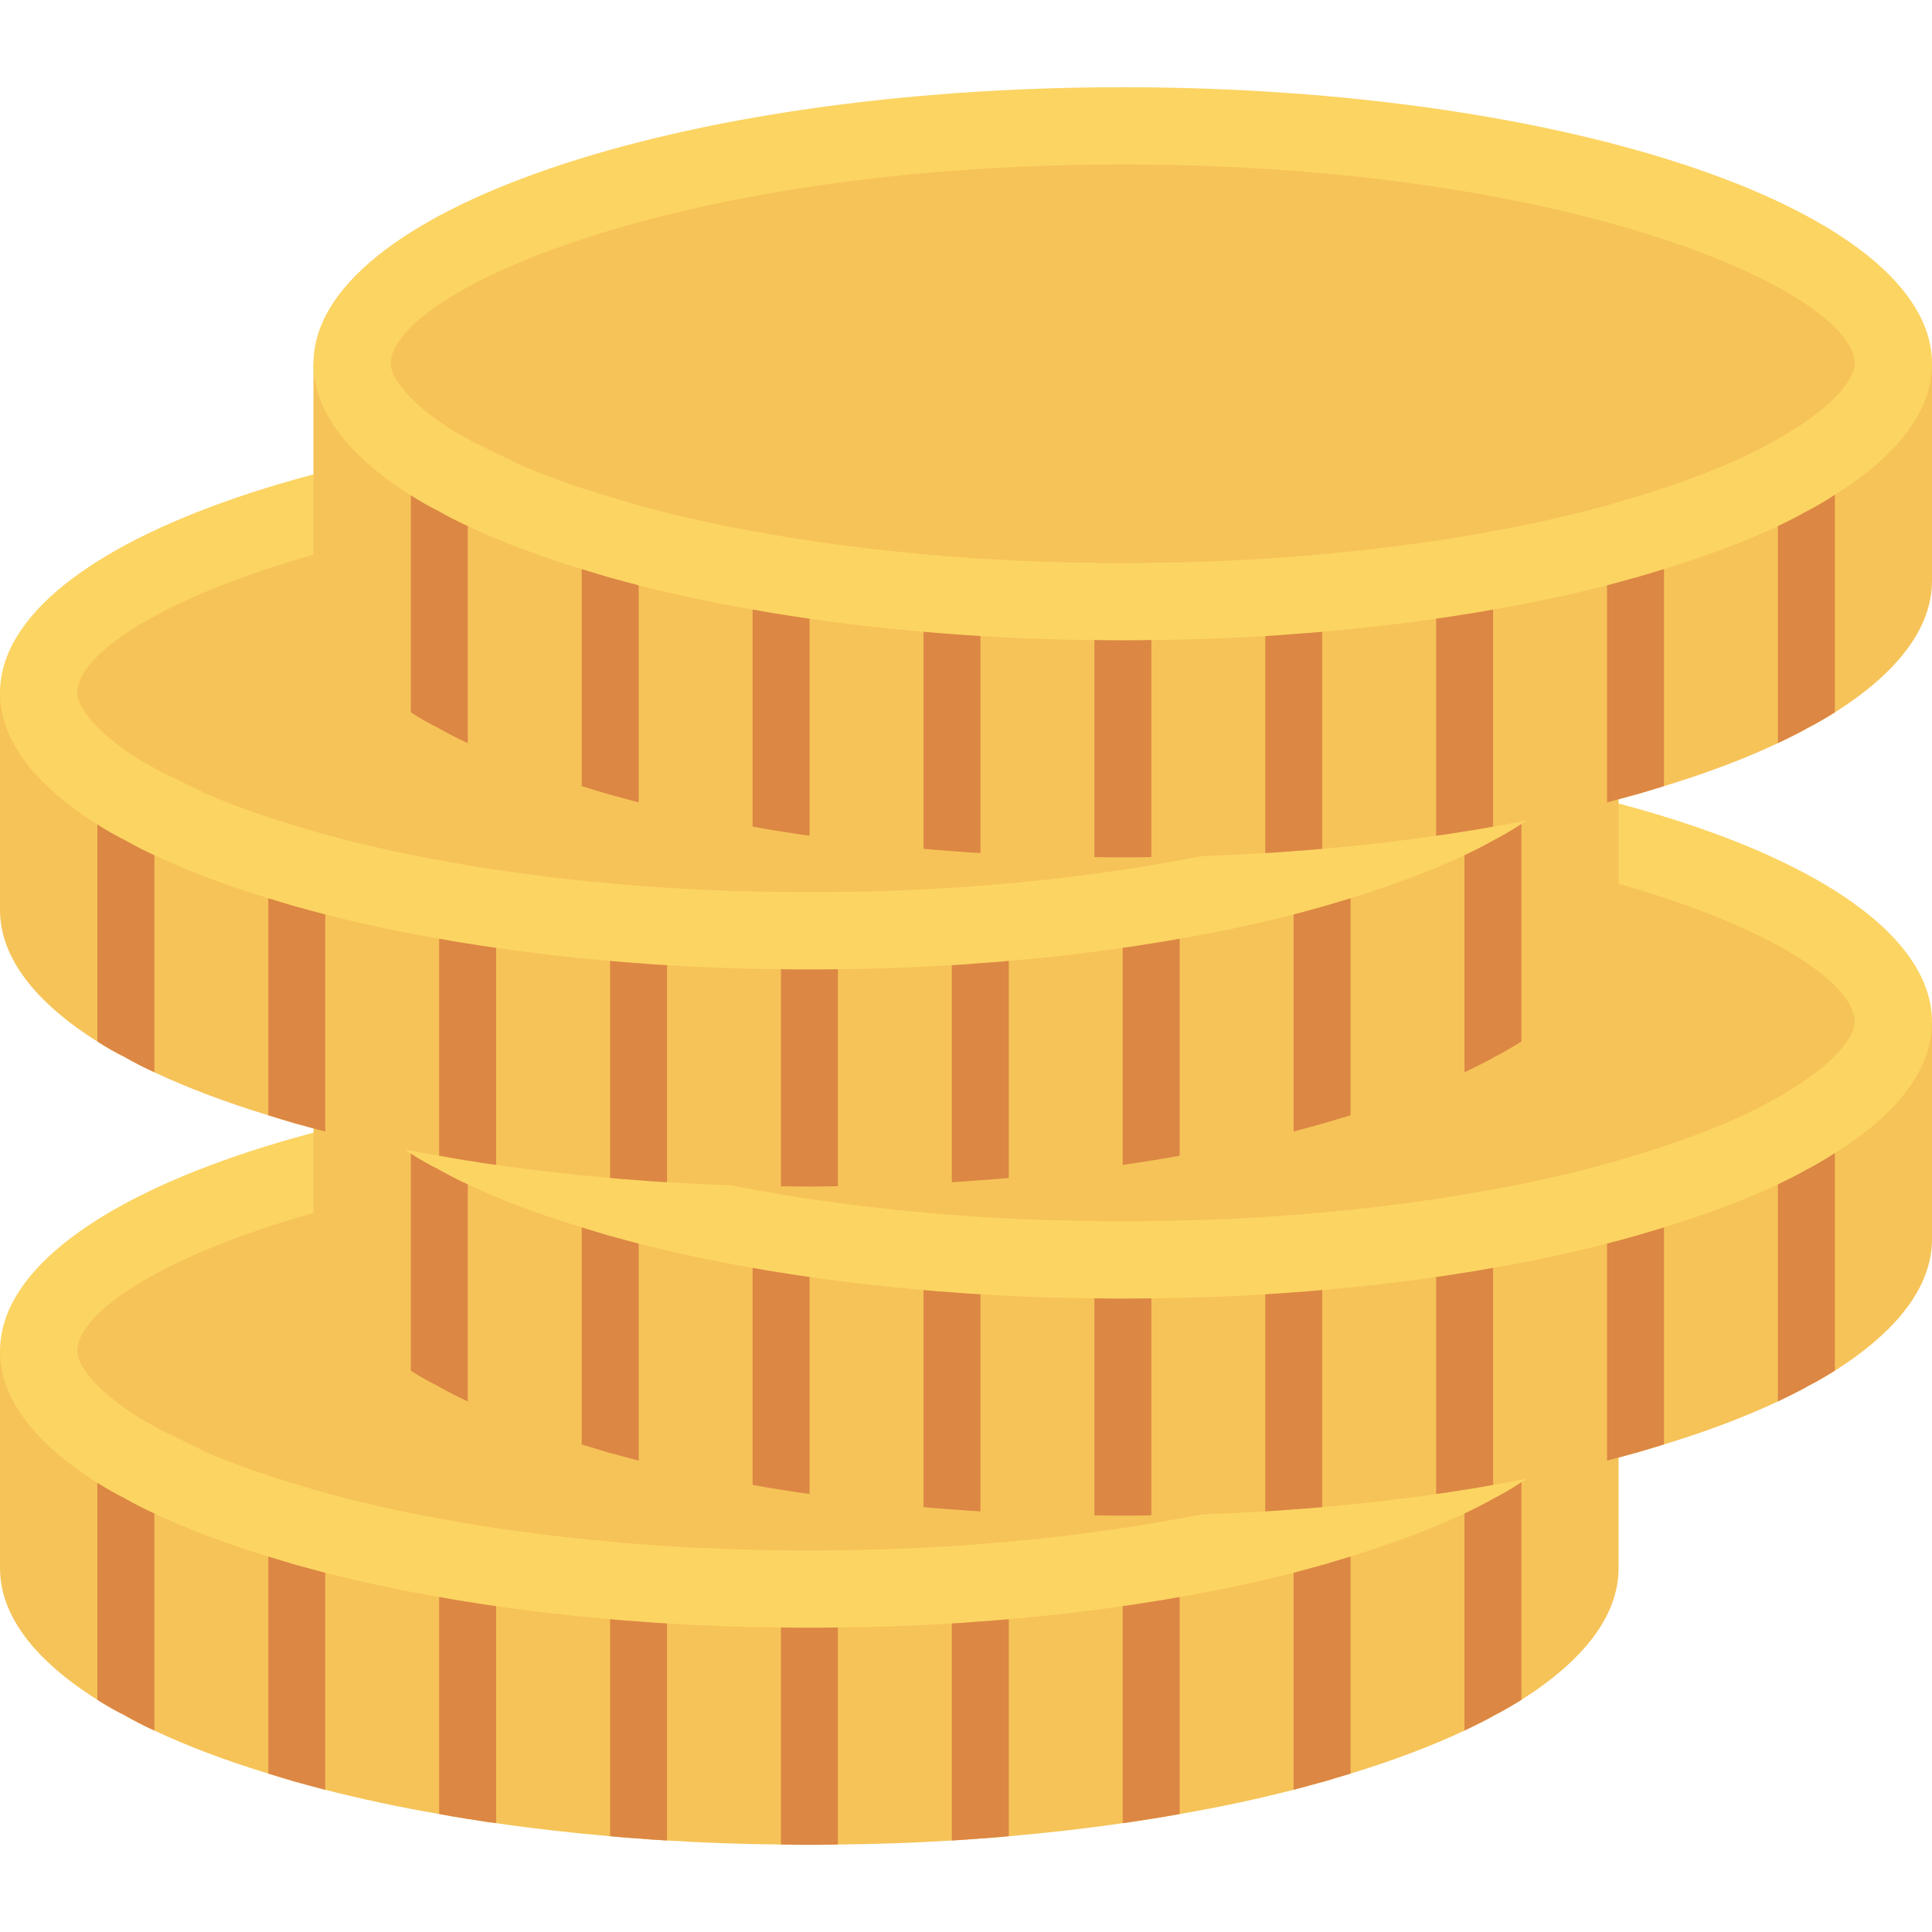
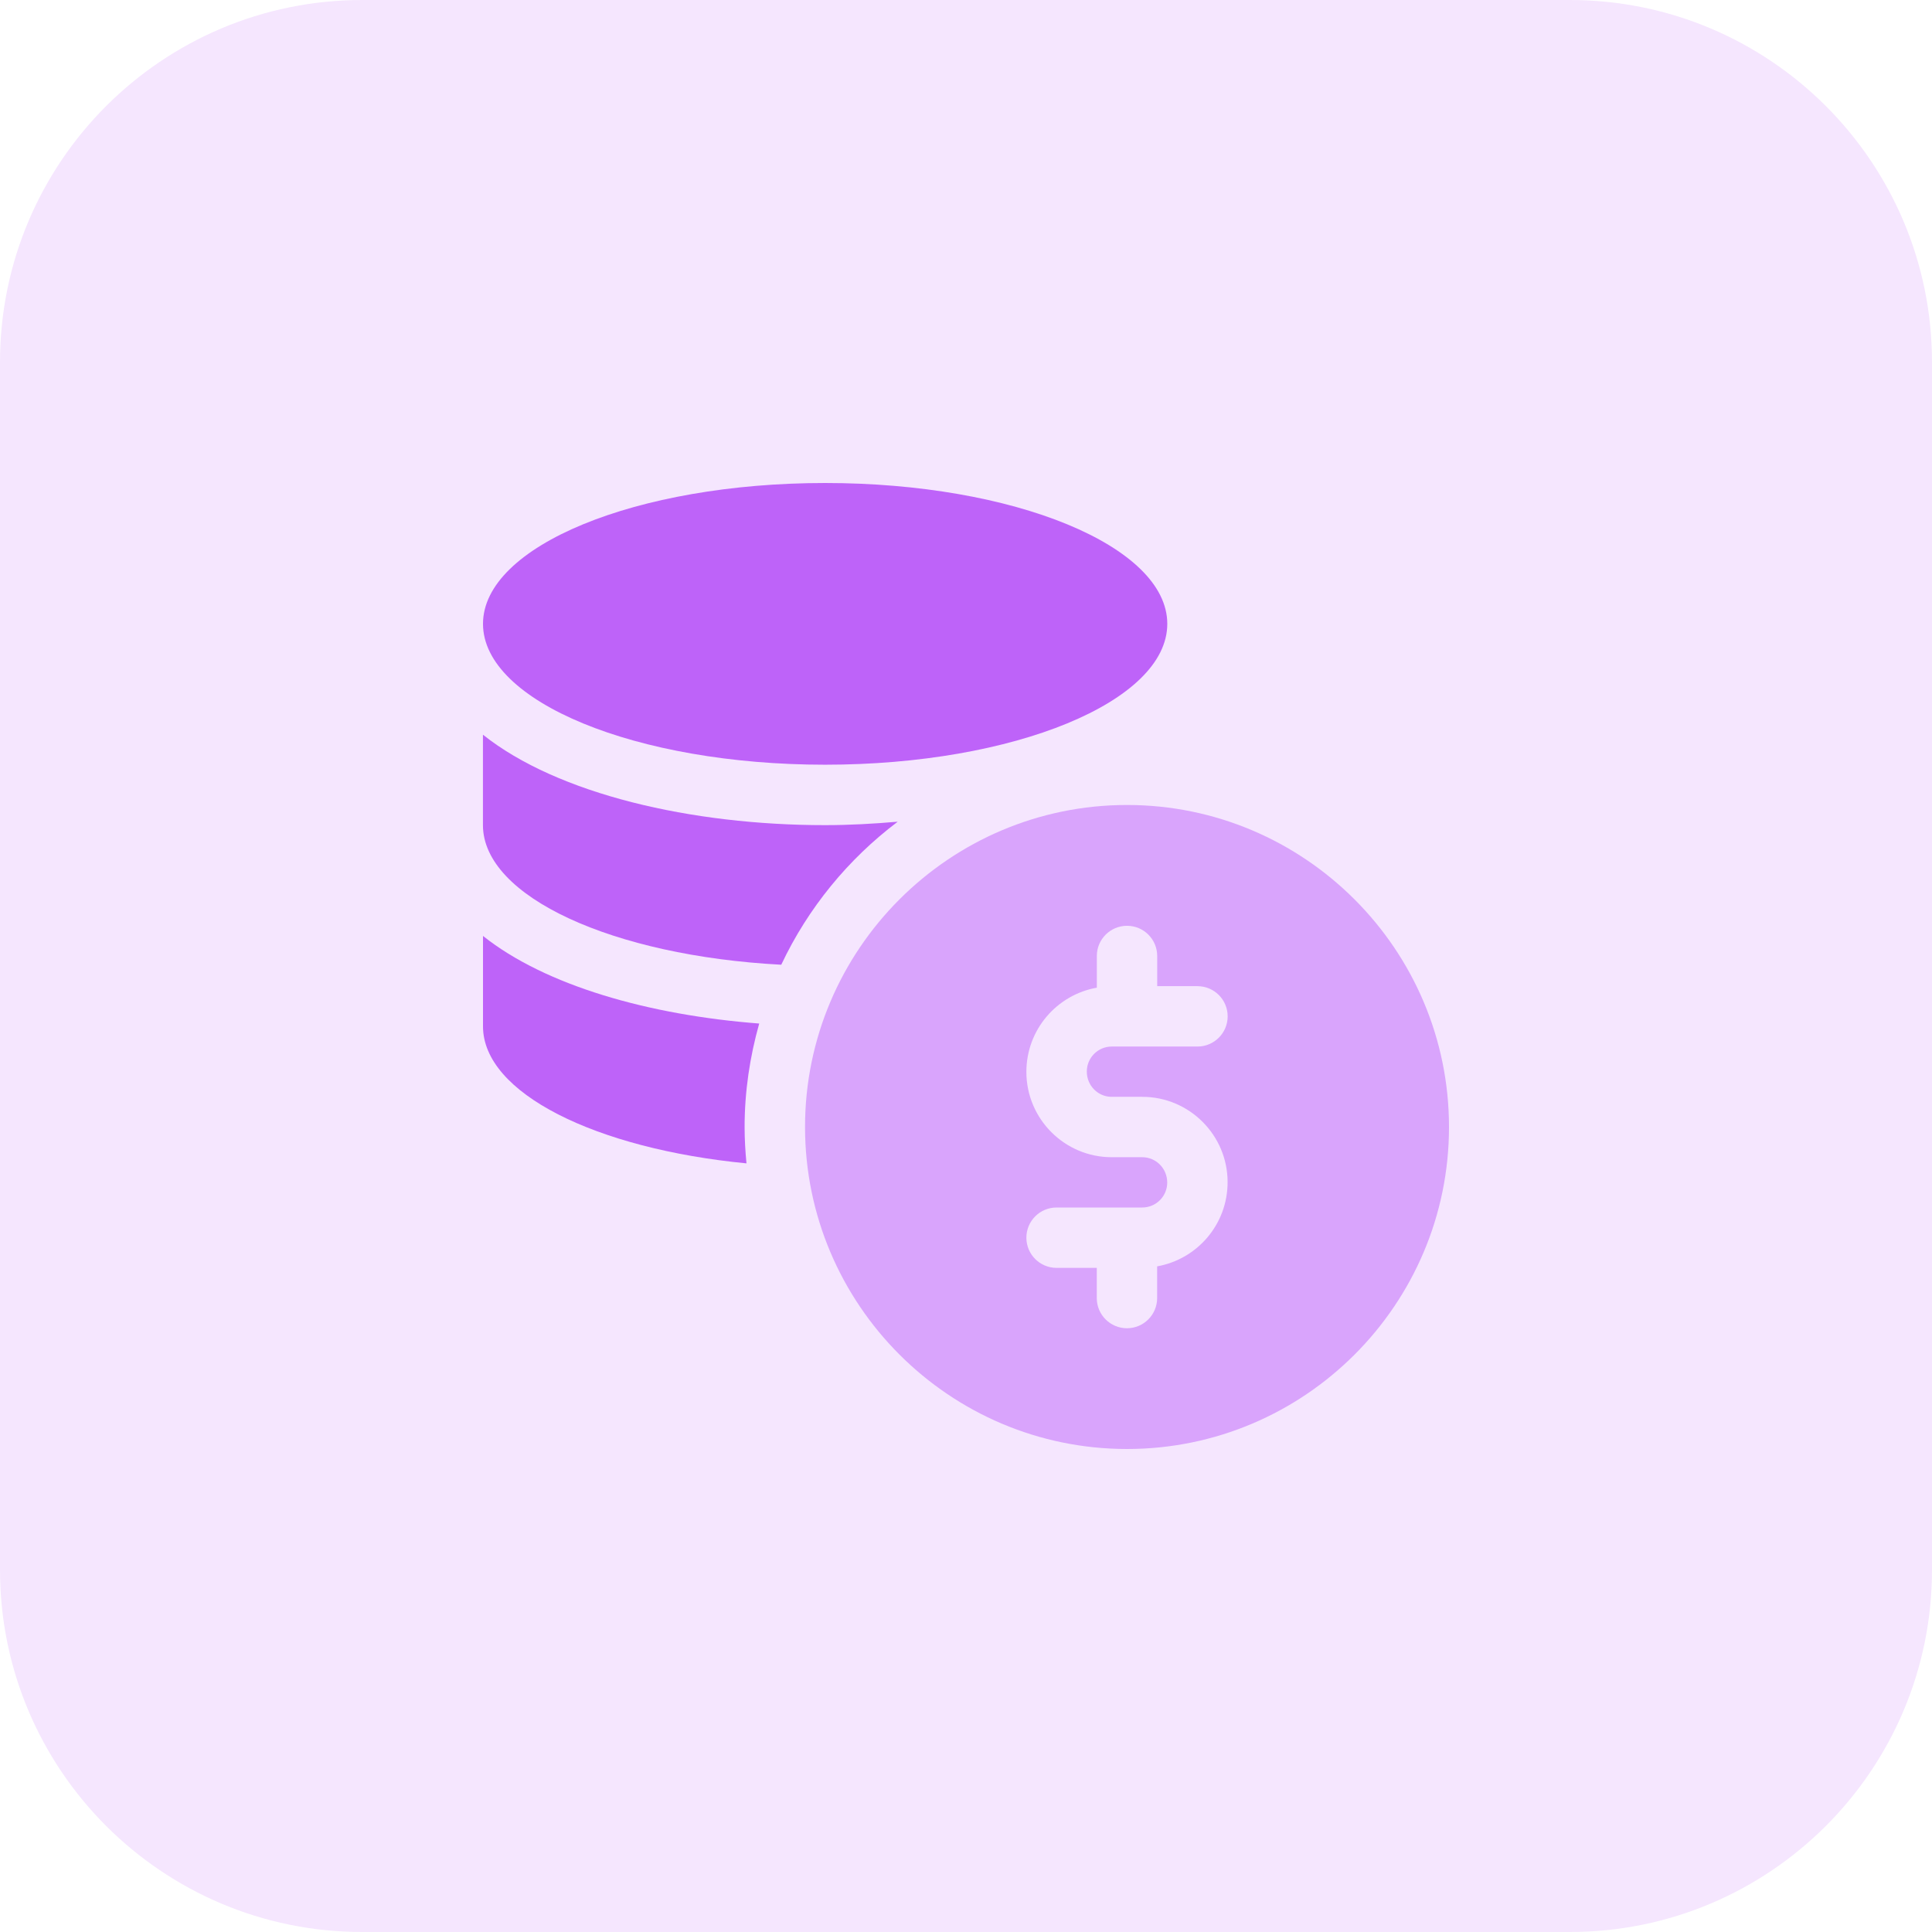
- <svg xmlns="http://www.w3.org/2000/svg" version="1.1" id="Capa_1" x="0px" y="0px" viewBox="0 0 468.293 468.293" style="enable-background:new 0 0 468.293 468.293;" xml:space="preserve">
-   <path style="fill:#F6C358;" d="M392.321,327.514v52.604c0,11.528-8.491,22.367-23.54,31.894c-2.14,1.312-4.418,2.692-6.903,3.935  c0,0-0.069,0-0.069,0.069c-2.14,1.174-4.418,2.279-6.834,3.452c-8.077,3.797-17.397,7.318-27.614,10.424  c-2.278,0.691-4.557,1.38-6.903,2.071h-0.069c-2.209,0.621-4.487,1.242-6.834,1.864c-8.698,2.209-17.88,4.21-27.614,5.868  c-2.278,0.414-4.556,0.828-6.903,1.174h-0.069c-2.278,0.345-4.487,0.758-6.834,1.035c-8.905,1.311-18.087,2.348-27.614,3.175  c-2.278,0.207-4.557,0.415-6.903,0.553h-0.069c-2.278,0.207-4.487,0.346-6.834,0.484c-8.974,0.551-18.225,0.897-27.614,0.966  c-2.278,0.069-4.556,0.069-6.903,0.069h-0.069c-2.347,0-4.556,0-6.834-0.069c-9.389-0.069-18.639-0.415-27.614-0.966  c-2.347-0.138-4.625-0.276-6.903-0.484h-0.069c-2.347-0.138-4.556-0.346-6.834-0.553c-9.527-0.828-18.708-1.864-27.614-3.175  c-2.347-0.276-4.625-0.69-6.903-1.035h-0.069c-2.347-0.346-4.556-0.76-6.834-1.174c-9.734-1.658-18.915-3.659-27.614-5.868  c-2.347-0.622-4.694-1.243-6.903-1.864h-0.069c-2.347-0.691-4.556-1.38-6.834-2.071c-10.217-3.106-19.537-6.627-27.614-10.424  c-2.416-1.104-4.694-2.278-6.903-3.521c0,0-0.069,0-0.069-0.069c-2.416-1.173-4.694-2.484-6.834-3.865  C8.56,402.554,0,391.646,0,380.118v-52.604H392.321z" />
-   <path style="fill:#FCD462;" d="M392.321,327.514c0,11.529-8.491,22.367-23.54,31.756c-2.209,1.449-4.487,2.83-6.973,4.074  c-2.14,1.242-4.418,2.346-6.834,3.52c-8.077,3.797-17.397,7.249-27.614,10.424c-2.278,0.69-4.557,1.381-6.903,2.07h-0.069  c-2.209,0.622-4.487,1.244-6.834,1.864c-8.698,2.21-17.88,4.212-27.614,5.869c-2.278,0.415-4.556,0.828-6.903,1.173h-0.069  c-2.278,0.346-4.487,0.76-6.834,1.036c-8.905,1.312-18.087,2.347-27.614,3.176c-2.278,0.207-4.557,0.414-6.903,0.552h-0.069  c-2.278,0.206-4.487,0.345-6.834,0.483c-8.974,0.553-18.225,0.898-27.614,0.967c-2.278,0.069-4.556,0.069-6.903,0.069h-0.069  c-2.347,0-4.556,0-6.834-0.069c-9.389-0.068-18.639-0.414-27.614-0.967c-2.347-0.138-4.625-0.276-6.903-0.483h-0.069  c-2.347-0.138-4.556-0.345-6.834-0.552c-9.527-0.829-18.708-1.864-27.614-3.176c-2.347-0.276-4.625-0.69-6.903-1.036h-0.069  c-2.347-0.345-4.556-0.758-6.834-1.173c-9.734-1.657-18.915-3.659-27.614-5.869c-2.347-0.62-4.694-1.242-6.903-1.864h-0.069  c-2.347-0.689-4.556-1.38-6.834-2.07c-10.217-3.107-19.537-6.627-27.614-10.424c-2.416-1.105-4.694-2.278-6.903-3.52  c0,0-0.069,0-0.069-0.069c-2.416-1.175-4.694-2.486-6.834-3.866C8.56,349.95,0,339.043,0,327.514  c0-37.002,87.88-67.033,196.195-67.033S392.321,290.512,392.321,327.514z" />
-   <path style="fill:#F6C358;" d="M195.592,375.815c-1.954,0-3.811-0.003-5.726-0.061c-9.034-0.07-17.982-0.384-27.04-0.939  c-2.207-0.131-4.293-0.256-6.378-0.442l-0.835-0.076h-0.326c-1.848-0.119-3.61-0.284-5.415-0.448  c-9.942-0.866-18.613-1.863-26.887-3.079c-1.905-0.232-3.229-0.451-4.543-0.665l-3.723-0.573c-1.387-0.226-4.912-0.872-4.912-0.872  c-8.899-1.512-17.454-3.329-26.366-5.591c-2.064-0.549-4.314-1.143-6.436-1.741l-6.552-1.97c-7.75-2.357-14.893-4.951-21.28-7.732  v-0.058l-10.393-5.067l-3.36-1.89h-0.137c-0.503-0.302-1.012-0.616-1.518-0.942c-11.146-7.009-15.034-13.064-15.034-16.155  c0-17.027,67.375-48.299,177.463-48.299c110.043,0,177.393,31.271,177.393,48.299c0,3.082-3.857,9.085-14.723,15.863  c-2.29,1.497-3.902,2.445-5.442,3.216l-1.027,0.555c-1.704,0.991-3.527,1.857-5.445,2.79c-6.835,3.213-15.317,6.405-25.152,9.463  l-6.485,1.927c-2.122,0.595-4.308,1.192-6.561,1.79c-8.72,2.21-17.271,4.027-25.954,5.506c-1.848,0.335-3.555,0.646-5.268,0.921  l-3.793,0.585c-1.244,0.204-2.485,0.415-3.78,0.567c-8.835,1.29-17.506,2.287-27.064,3.119c-1.979,0.18-3.899,0.354-5.86,0.482  l-1.162,0.076c-2.082,0.186-4.107,0.311-6.253,0.436c-9.113,0.561-18.061,0.875-26.655,0.936c-2.338,0.067-4.299,0.07-6.28,0.07  C196.522,375.815,195.769,375.815,195.592,375.815z" />
-   <g>
-     <path style="fill:#DC8744;" d="M37.416,366.863v52.604c-2.416-1.104-4.694-2.278-6.903-3.521c0,0-0.069,0-0.069-0.069   c-2.416-1.173-4.694-2.484-6.834-3.865v-52.604c2.14,1.38,4.418,2.692,6.834,3.866c0,0.069,0.069,0.069,0.069,0.069   C32.722,364.586,35,365.759,37.416,366.863z" />
-     <path style="fill:#DC8744;" d="M78.837,381.222v52.605c-2.347-0.622-4.694-1.243-6.903-1.864h-0.069   c-2.347-0.691-4.556-1.38-6.834-2.071v-52.604c2.278,0.69,4.487,1.381,6.834,2.07h0.069   C74.143,379.98,76.49,380.602,78.837,381.222z" />
-     <path style="fill:#DC8744;" d="M120.257,389.3v52.604c-2.347-0.276-4.625-0.69-6.903-1.035h-0.069   c-2.347-0.346-4.556-0.76-6.834-1.174v-52.604c2.278,0.415,4.487,0.828,6.834,1.173h0.069   C115.632,388.609,117.91,389.024,120.257,389.3z" />
-     <path style="fill:#DC8744;" d="M161.678,393.511v52.605c-2.347-0.138-4.625-0.276-6.903-0.484h-0.069   c-2.347-0.138-4.556-0.346-6.834-0.553v-52.603c2.278,0.207,4.487,0.414,6.834,0.552h0.069   C157.053,393.234,159.33,393.372,161.678,393.511z" />
-     <path style="fill:#DC8744;" d="M203.098,394.477v52.604c-2.278,0.069-4.556,0.069-6.903,0.069h-0.069c-2.347,0-4.556,0-6.834-0.069   v-52.604c2.278,0.069,4.487,0.069,6.834,0.069h0.069C198.542,394.546,200.82,394.546,203.098,394.477z" />
-     <path style="fill:#DC8744;" d="M244.519,392.476v52.603c-2.278,0.207-4.557,0.415-6.903,0.553h-0.069   c-2.278,0.207-4.487,0.346-6.834,0.484v-52.605c2.347-0.138,4.556-0.276,6.834-0.483h0.069   C239.962,392.889,242.24,392.683,244.519,392.476z" />
-     <path style="fill:#DC8744;" d="M285.939,387.091v52.604c-2.278,0.414-4.556,0.828-6.903,1.174h-0.069   c-2.278,0.345-4.487,0.758-6.834,1.035V389.3c2.347-0.276,4.556-0.69,6.834-1.036h0.069   C281.383,387.919,283.661,387.505,285.939,387.091z" />
-     <path style="fill:#DC8744;" d="M327.36,377.288v52.604c-2.278,0.691-4.557,1.38-6.903,2.071h-0.069   c-2.209,0.621-4.487,1.242-6.834,1.864v-52.605c2.347-0.62,4.625-1.242,6.834-1.864h0.069   C322.803,378.669,325.081,377.978,327.36,377.288z" />
-     <path style="fill:#DC8744;" d="M368.78,359.27v52.742c-2.14,1.312-4.418,2.692-6.903,3.935c0,0-0.069,0-0.069,0.069   c-2.14,1.174-4.418,2.279-6.834,3.452v-52.604c2.416-1.174,4.694-2.278,6.834-3.52C364.293,362.1,366.571,360.719,368.78,359.27z" />
+ <svg xmlns="http://www.w3.org/2000/svg" enable-background="new 0 0 32 32" height="512" viewBox="0 0 32 32" width="512">
+   <g id="BG">
+     <path d="m26 32h-20c-3.314 0-6-2.686-6-6v-20c0-3.314 2.686-6 6-6h20c3.314 0 6 2.686 6 6v20c0 3.314-2.686 6-6 6z" fill="#f5e6fe" />
  </g>
-   <path style="fill:#F6C358;" d="M468.293,247.735v52.604c0,11.528-8.491,22.367-23.54,31.894c-2.14,1.312-4.418,2.692-6.903,3.935  c0,0-0.069,0-0.069,0.069c-2.14,1.174-4.418,2.279-6.834,3.452c-8.077,3.797-17.397,7.318-27.614,10.424  c-2.278,0.691-4.556,1.38-6.903,2.071h-0.069c-2.209,0.621-4.487,1.242-6.834,1.864c-8.698,2.209-17.88,4.21-27.614,5.868  c-2.278,0.414-4.556,0.828-6.903,1.174h-0.069c-2.278,0.345-4.487,0.758-6.834,1.035c-8.905,1.311-18.087,2.348-27.614,3.175  c-2.278,0.207-4.556,0.415-6.903,0.553h-0.069c-2.278,0.207-4.487,0.346-6.834,0.484c-8.974,0.551-18.225,0.897-27.614,0.966  c-2.278,0.069-4.556,0.069-6.903,0.069h-0.069c-2.347,0-4.556,0-6.834-0.069c-9.389-0.069-18.639-0.415-27.614-0.966  c-2.347-0.138-4.625-0.276-6.903-0.484h-0.069c-2.347-0.138-4.556-0.346-6.834-0.553c-9.527-0.828-18.708-1.864-27.614-3.175  c-2.347-0.276-4.625-0.69-6.903-1.035h-0.069c-2.347-0.346-4.556-0.76-6.834-1.174c-9.734-1.658-18.915-3.659-27.614-5.868  c-2.347-0.622-4.694-1.243-6.903-1.864h-0.069c-2.347-0.691-4.556-1.38-6.834-2.071c-10.217-3.106-19.537-6.627-27.614-10.424  c-2.416-1.104-4.694-2.278-6.903-3.521c0,0-0.069,0-0.069-0.069c-2.416-1.173-4.694-2.484-6.834-3.865  c-15.049-9.458-23.61-20.366-23.61-31.894v-52.604H468.293z" />
-   <path style="fill:#FCD462;" d="M468.293,247.735c0,11.529-8.491,22.367-23.54,31.756c-2.209,1.449-4.487,2.83-6.973,4.074  c-2.14,1.242-4.418,2.346-6.834,3.52c-8.077,3.797-17.397,7.249-27.614,10.424c-2.278,0.69-4.556,1.381-6.903,2.071h-0.069  c-2.209,0.622-4.487,1.244-6.834,1.864c-8.698,2.21-17.88,4.212-27.614,5.869c-2.278,0.415-4.556,0.828-6.903,1.173h-0.069  c-2.278,0.346-4.487,0.76-6.834,1.036c-8.905,1.312-18.087,2.347-27.614,3.176c-2.278,0.207-4.556,0.414-6.903,0.552h-0.069  c-2.278,0.206-4.487,0.345-6.834,0.483c-8.974,0.553-18.225,0.898-27.614,0.967c-2.278,0.069-4.556,0.069-6.903,0.069h-0.069  c-2.347,0-4.556,0-6.834-0.069c-9.389-0.068-18.639-0.414-27.614-0.967c-2.347-0.138-4.625-0.276-6.903-0.483h-0.069  c-2.347-0.138-4.556-0.345-6.834-0.552c-9.527-0.829-18.708-1.864-27.614-3.176c-2.347-0.276-4.625-0.69-6.903-1.036h-0.069  c-2.347-0.345-4.556-0.758-6.834-1.173c-9.734-1.657-18.915-3.659-27.614-5.869c-2.347-0.62-4.694-1.242-6.903-1.864h-0.069  c-2.347-0.689-4.556-1.38-6.834-2.071c-10.217-3.107-19.537-6.627-27.614-10.424c-2.416-1.105-4.694-2.278-6.903-3.52  c0,0-0.069,0-0.069-0.069c-2.416-1.175-4.694-2.486-6.834-3.866c-15.049-9.458-23.61-20.365-23.61-31.894  c0-37.002,87.88-67.033,196.195-67.033S468.293,210.732,468.293,247.735z" />
-   <path style="fill:#F6C358;" d="M271.553,296.035c-1.948,0-3.805-0.003-5.713-0.061c-9.091-0.07-18.037-0.384-27.034-0.939  c-2.204-0.131-4.284-0.253-6.36-0.442l-0.848-0.076h-0.348c-1.774-0.113-3.47-0.271-5.201-0.427  c-10.192-0.89-18.863-1.887-27.085-3.101c-1.912-0.232-3.235-0.451-4.552-0.665l-3.723-0.573c-1.43-0.232-4.918-0.869-4.918-0.869  c-8.936-1.524-17.488-3.341-26.351-5.595c-2.07-0.549-4.32-1.143-6.436-1.741l-6.546-1.963c-7.78-2.366-14.924-4.963-21.293-7.738  v-0.073l-10.445-5.076l-3.311-1.863h-0.131c-0.506-0.302-1.015-0.619-1.527-0.948c-11.14-7-15.027-13.055-15.027-16.149  c0-17.027,67.375-48.302,177.463-48.302c110.043,0,177.393,31.274,177.393,48.302c0,3.079-3.857,9.082-14.723,15.86  c-2.305,1.506-3.918,2.454-5.442,3.22l-1.012,0.546c-1.707,0.991-3.534,1.86-5.457,2.793c-6.845,3.22-15.32,6.412-25.152,9.466  c-1.796,0.543-6.488,1.927-6.488,1.927c-2.122,0.595-4.308,1.192-6.561,1.79c-8.677,2.204-17.229,4.021-25.96,5.509  c-1.838,0.335-3.54,0.643-5.25,0.915l-3.82,0.591c-1.238,0.204-2.476,0.412-3.765,0.564c-8.79,1.287-17.457,2.284-27.064,3.119  c-1.991,0.183-3.899,0.357-5.851,0.482l-1.195,0.076c-2.076,0.189-4.091,0.311-6.229,0.436c-9.058,0.561-18.003,0.875-26.655,0.936  c-2.338,0.067-4.299,0.07-6.28,0.07C272.495,296.035,271.732,296.035,271.553,296.035z" />
-   <g>
-     <path style="fill:#DC8744;" d="M113.388,287.084v52.604c-2.416-1.104-4.694-2.278-6.903-3.521c0,0-0.069,0-0.069-0.069   c-2.416-1.173-4.694-2.484-6.834-3.865v-52.604c2.14,1.38,4.418,2.692,6.834,3.866c0,0.069,0.069,0.069,0.069,0.069   C108.694,284.806,110.972,285.979,113.388,287.084z" />
-     <path style="fill:#DC8744;" d="M154.809,301.443v52.605c-2.347-0.622-4.694-1.243-6.903-1.864h-0.069   c-2.347-0.691-4.556-1.38-6.834-2.071v-52.604c2.278,0.69,4.487,1.381,6.834,2.071h0.069   C150.115,300.2,152.462,300.822,154.809,301.443z" />
-     <path style="fill:#DC8744;" d="M196.229,309.52v52.604c-2.347-0.276-4.625-0.69-6.903-1.035h-0.069   c-2.347-0.346-4.556-0.76-6.834-1.174v-52.604c2.278,0.415,4.487,0.828,6.834,1.173h0.069   C191.604,308.83,193.882,309.244,196.229,309.52z" />
-     <path style="fill:#DC8744;" d="M237.65,313.731v52.605c-2.347-0.138-4.625-0.276-6.903-0.484h-0.069   c-2.347-0.138-4.556-0.346-6.834-0.553v-52.603c2.278,0.207,4.487,0.414,6.834,0.552h0.069   C233.025,313.454,235.303,313.593,237.65,313.731z" />
-     <path style="fill:#DC8744;" d="M279.07,314.697v52.604c-2.278,0.069-4.556,0.069-6.903,0.069h-0.069c-2.347,0-4.556,0-6.834-0.069   v-52.604c2.278,0.069,4.487,0.069,6.834,0.069h0.069C274.514,314.766,276.792,314.766,279.07,314.697z" />
-     <path style="fill:#DC8744;" d="M320.491,312.696v52.603c-2.278,0.207-4.556,0.415-6.903,0.553h-0.069   c-2.278,0.207-4.487,0.346-6.834,0.484v-52.605c2.347-0.138,4.556-0.276,6.834-0.483h0.069   C315.934,313.11,318.213,312.903,320.491,312.696z" />
-     <path style="fill:#DC8744;" d="M361.911,307.311v52.604c-2.278,0.414-4.556,0.828-6.903,1.174h-0.069   c-2.278,0.345-4.487,0.758-6.834,1.035V309.52c2.347-0.276,4.556-0.69,6.834-1.036h0.069   C357.355,308.139,359.633,307.726,361.911,307.311z" />
-     <path style="fill:#DC8744;" d="M403.332,297.508v52.604c-2.278,0.691-4.556,1.38-6.903,2.071h-0.069   c-2.209,0.621-4.487,1.242-6.834,1.864v-52.605c2.347-0.62,4.625-1.242,6.834-1.864h0.069   C398.775,298.889,401.053,298.198,403.332,297.508z" />
-     <path style="fill:#DC8744;" d="M444.752,279.49v52.742c-2.14,1.312-4.418,2.692-6.903,3.935c0,0-0.069,0-0.069,0.069   c-2.14,1.174-4.418,2.279-6.834,3.452v-52.604c2.416-1.174,4.694-2.278,6.834-3.52C440.265,282.32,442.543,280.94,444.752,279.49z" />
+   <g id="solid">
+     <g>
+       <ellipse cx="13.667" cy="10.333" fill="#be63f9" rx="5.667" ry="2.333" />
+     </g>
+     <g>
+       <path d="m12.94 15.979c.443-.939 1.108-1.75 1.929-2.369-.398.034-.8.057-1.203.057-2.207 0-4.427-.511-5.667-1.498v1.498c.001 1.187 2.156 2.165 4.941 2.312z" fill="#be63f9" />
+     </g>
+     <g>
+       <path d="m12.333 18.667c0-.594.088-1.168.242-1.714-1.823-.14-3.541-.627-4.575-1.451v1.498c0 1.104 1.863 2.026 4.364 2.269-.019-.199-.031-.399-.031-.602z" fill="#be63f9" />
+     </g>
+     <g>
+       <path d="m18.667 13.333c-2.941 0-5.333 2.393-5.333 5.333s2.392 5.334 5.333 5.334 5.333-2.393 5.333-5.333-2.393-5.334-5.333-5.334zm-.254 4.834h.507c.779 0 1.413.634 1.413 1.413 0 .701-.505 1.277-1.167 1.395v.525c0 .276-.224.5-.5.5s-.5-.224-.5-.5v-.5h-.666c-.276 0-.5-.224-.5-.5s.224-.5.5-.5h1.42c.228 0 .413-.186.413-.413 0-.234-.186-.42-.413-.42h-.507c-.779 0-1.413-.634-1.413-1.413 0-.701.505-1.277 1.167-1.395v-.525c0-.276.224-.5.5-.5s.5.224.5.5v.5h.667c.276 0 .5.224.5.5s-.224.5-.5.5h-1.42c-.228 0-.413.186-.413.413-.001.234.185.42.412.42z" fill="#d9a4fc" />
+     </g>
  </g>
-   <path style="fill:#F6C358;" d="M392.321,167.955v52.604c0,11.528-8.491,22.367-23.54,31.894c-2.14,1.312-4.418,2.692-6.903,3.935  c0,0-0.069,0-0.069,0.069c-2.14,1.174-4.418,2.279-6.834,3.452c-8.077,3.797-17.397,7.318-27.614,10.424  c-2.278,0.691-4.557,1.38-6.903,2.071h-0.069c-2.209,0.621-4.487,1.242-6.834,1.864c-8.698,2.209-17.88,4.21-27.614,5.868  c-2.278,0.414-4.556,0.828-6.903,1.174h-0.069c-2.278,0.345-4.487,0.758-6.834,1.035c-8.905,1.311-18.087,2.348-27.614,3.175  c-2.278,0.207-4.557,0.415-6.903,0.553h-0.069c-2.278,0.207-4.487,0.346-6.834,0.484c-8.974,0.551-18.225,0.897-27.614,0.966  c-2.278,0.069-4.556,0.069-6.903,0.069h-0.069c-2.347,0-4.556,0-6.834-0.069c-9.389-0.069-18.639-0.415-27.614-0.966  c-2.347-0.138-4.625-0.276-6.903-0.484h-0.069c-2.347-0.138-4.556-0.346-6.834-0.553c-9.527-0.828-18.708-1.864-27.614-3.175  c-2.347-0.276-4.625-0.69-6.903-1.035h-0.069c-2.347-0.345-4.556-0.76-6.834-1.174c-9.734-1.658-18.915-3.659-27.614-5.868  c-2.347-0.622-4.694-1.243-6.903-1.864h-0.069c-2.347-0.691-4.556-1.38-6.834-2.071c-10.217-3.106-19.537-6.627-27.614-10.424  c-2.416-1.104-4.694-2.278-6.903-3.521c0,0-0.069,0-0.069-0.069c-2.416-1.173-4.694-2.484-6.834-3.865  C8.56,242.995,0,232.087,0,220.559v-52.604H392.321z" />
-   <path style="fill:#FCD462;" d="M392.321,167.955c0,11.529-8.491,22.367-23.54,31.756c-2.209,1.449-4.487,2.83-6.973,4.074  c-2.14,1.242-4.418,2.346-6.834,3.52c-8.077,3.797-17.397,7.249-27.614,10.424c-2.278,0.69-4.557,1.381-6.903,2.07h-0.069  c-2.209,0.622-4.487,1.244-6.834,1.864c-8.698,2.21-17.88,4.212-27.614,5.869c-2.278,0.415-4.556,0.828-6.903,1.173h-0.069  c-2.278,0.346-4.487,0.76-6.834,1.036c-8.905,1.312-18.087,2.347-27.614,3.176c-2.278,0.207-4.557,0.414-6.903,0.552h-0.069  c-2.278,0.206-4.487,0.345-6.834,0.483c-8.974,0.553-18.225,0.898-27.614,0.967c-2.278,0.069-4.556,0.069-6.903,0.069h-0.069  c-2.347,0-4.556,0-6.834-0.069c-9.389-0.068-18.639-0.414-27.614-0.967c-2.347-0.138-4.625-0.276-6.903-0.483h-0.069  c-2.347-0.138-4.556-0.345-6.834-0.552c-9.527-0.829-18.708-1.864-27.614-3.176c-2.347-0.276-4.625-0.69-6.903-1.036h-0.069  c-2.347-0.345-4.556-0.758-6.834-1.173c-9.734-1.657-18.915-3.659-27.614-5.869c-2.347-0.62-4.694-1.242-6.903-1.864h-0.069  c-2.347-0.689-4.556-1.38-6.834-2.07c-10.217-3.107-19.537-6.627-27.614-10.424c-2.416-1.105-4.694-2.278-6.903-3.52  c0,0-0.069,0-0.069-0.069c-2.416-1.175-4.694-2.486-6.834-3.866C8.56,190.391,0,179.484,0,167.955  c0-37.002,87.88-67.033,196.195-67.033S392.321,130.953,392.321,167.955z" />
-   <path style="fill:#F6C358;" d="M195.604,216.254c-1.966,0-3.835-0.003-5.762-0.058c-9.061-0.073-18.009-0.387-27.015-0.939  c-2.183-0.131-4.268-0.253-6.354-0.445l-0.848-0.076h-0.348c-1.774-0.113-3.47-0.271-5.201-0.427  c-10.192-0.89-18.863-1.887-27.085-3.101c-1.893-0.232-3.198-0.445-4.497-0.655l-3.774-0.579c-1.387-0.226-4.912-0.872-4.912-0.872  c-8.912-1.515-17.463-3.332-26.36-5.595c-2.082-0.549-4.326-1.143-6.442-1.738l-6.53-1.966c-7.78-2.366-14.927-4.96-21.302-7.738  v-0.073L38.72,186.91l-3.308-1.857h-0.125c-0.506-0.302-1.012-0.616-1.521-0.942c-11.146-7.009-15.034-13.064-15.034-16.155  c0-17.027,67.375-48.302,177.463-48.302c110.043,0,177.393,31.274,177.393,48.302c0,3.079-3.857,9.082-14.723,15.866  c-2.302,1.5-3.921,2.451-5.442,3.213l-1.012,0.546c-1.707,0.991-3.534,1.86-5.457,2.793c-6.845,3.22-15.32,6.412-25.152,9.466  l-6.488,1.93c-2.116,0.595-4.293,1.189-6.537,1.78c-8.732,2.22-17.284,4.037-25.979,5.515c-1.887,0.341-3.631,0.662-5.378,0.939  l-3.729,0.573c-1.229,0.201-2.457,0.409-3.735,0.558c-8.79,1.287-17.457,2.284-27.064,3.119c-1.976,0.18-3.893,0.357-5.848,0.482  l-1.198,0.076c-2.082,0.189-4.107,0.314-6.253,0.442c-9.037,0.555-17.985,0.869-26.637,0.933c-2.32,0.064-4.293,0.067-6.284,0.067  C196.516,216.254,195.778,216.254,195.604,216.254z" />
-   <g>
-     <path style="fill:#DC8744;" d="M37.416,207.304v52.604c-2.416-1.104-4.694-2.278-6.903-3.521c0,0-0.069,0-0.069-0.069   c-2.416-1.173-4.694-2.484-6.834-3.865v-52.604c2.14,1.38,4.418,2.692,6.834,3.866c0,0.069,0.069,0.069,0.069,0.069   C32.722,205.026,35,206.199,37.416,207.304z" />
-     <path style="fill:#DC8744;" d="M78.837,221.663v52.605c-2.347-0.622-4.694-1.243-6.903-1.864h-0.069   c-2.347-0.691-4.556-1.38-6.834-2.071v-52.604c2.278,0.69,4.487,1.381,6.834,2.07h0.069   C74.143,220.421,76.49,221.043,78.837,221.663z" />
-     <path style="fill:#DC8744;" d="M120.257,229.74v52.604c-2.347-0.276-4.625-0.69-6.903-1.035h-0.069   c-2.347-0.345-4.556-0.76-6.834-1.174v-52.604c2.278,0.415,4.487,0.828,6.834,1.173h0.069   C115.632,229.05,117.91,229.465,120.257,229.74z" />
-     <path style="fill:#DC8744;" d="M161.678,233.951v52.605c-2.347-0.138-4.625-0.276-6.903-0.484h-0.069   c-2.347-0.138-4.556-0.346-6.834-0.553v-52.603c2.278,0.207,4.487,0.414,6.834,0.552h0.069   C157.053,233.675,159.33,233.813,161.678,233.951z" />
-     <path style="fill:#DC8744;" d="M203.098,234.918v52.604c-2.278,0.069-4.556,0.069-6.903,0.069h-0.069c-2.347,0-4.556,0-6.834-0.069   v-52.604c2.278,0.069,4.487,0.069,6.834,0.069h0.069C198.542,234.987,200.82,234.987,203.098,234.918z" />
-     <path style="fill:#DC8744;" d="M244.519,232.916v52.603c-2.278,0.207-4.557,0.415-6.903,0.553h-0.069   c-2.278,0.207-4.487,0.346-6.834,0.484v-52.605c2.347-0.138,4.556-0.276,6.834-0.483h0.069   C239.962,233.33,242.24,233.124,244.519,232.916z" />
-     <path style="fill:#DC8744;" d="M285.939,227.531v52.604c-2.278,0.414-4.556,0.828-6.903,1.174h-0.069   c-2.278,0.345-4.487,0.758-6.834,1.035V229.74c2.347-0.276,4.556-0.69,6.834-1.036h0.069   C281.383,228.36,283.661,227.946,285.939,227.531z" />
-     <path style="fill:#DC8744;" d="M327.36,217.728v52.604c-2.278,0.691-4.557,1.38-6.903,2.071h-0.069   c-2.209,0.621-4.487,1.242-6.834,1.864v-52.605c2.347-0.62,4.625-1.242,6.834-1.864h0.069   C322.803,219.109,325.081,218.418,327.36,217.728z" />
-     <path style="fill:#DC8744;" d="M368.78,199.71v52.742c-2.14,1.312-4.418,2.692-6.903,3.935c0,0-0.069,0-0.069,0.069   c-2.14,1.174-4.418,2.279-6.834,3.452v-52.604c2.416-1.174,4.694-2.278,6.834-3.52C364.293,202.54,366.571,201.16,368.78,199.71z" />
-   </g>
-   <path style="fill:#F6C358;" d="M468.293,88.175v52.604c0,11.528-8.491,22.367-23.54,31.894c-2.14,1.312-4.418,2.692-6.903,3.935  c0,0-0.069,0-0.069,0.069c-2.14,1.174-4.418,2.279-6.834,3.452c-8.077,3.797-17.397,7.318-27.614,10.424  c-2.278,0.691-4.556,1.38-6.903,2.071h-0.069c-2.209,0.621-4.487,1.242-6.834,1.864c-8.698,2.209-17.88,4.21-27.614,5.868  c-2.278,0.414-4.556,0.828-6.903,1.174h-0.069c-2.278,0.345-4.487,0.758-6.834,1.035c-8.905,1.311-18.087,2.348-27.614,3.175  c-2.278,0.207-4.556,0.415-6.903,0.553h-0.069c-2.278,0.207-4.487,0.346-6.834,0.484c-8.974,0.551-18.225,0.897-27.614,0.966  c-2.278,0.069-4.556,0.069-6.903,0.069h-0.069c-2.347,0-4.556,0-6.834-0.069c-9.389-0.069-18.639-0.415-27.614-0.966  c-2.347-0.138-4.625-0.276-6.903-0.484h-0.069c-2.347-0.138-4.556-0.346-6.834-0.553c-9.527-0.828-18.708-1.864-27.614-3.175  c-2.347-0.276-4.625-0.69-6.903-1.035h-0.069c-2.347-0.345-4.556-0.76-6.834-1.174c-9.734-1.658-18.915-3.659-27.614-5.868  c-2.347-0.622-4.694-1.243-6.903-1.864h-0.069c-2.347-0.691-4.556-1.38-6.834-2.071c-10.217-3.106-19.537-6.627-27.614-10.424  c-2.416-1.104-4.694-2.278-6.903-3.521c0,0-0.069,0-0.069-0.069c-2.416-1.173-4.694-2.484-6.834-3.865  c-15.049-9.458-23.61-20.366-23.61-31.894V88.175H468.293z" />
-   <path style="fill:#FCD462;" d="M468.293,88.175c0,11.529-8.491,22.367-23.54,31.756c-2.209,1.449-4.487,2.83-6.973,4.074  c-2.14,1.242-4.418,2.346-6.834,3.52c-8.077,3.797-17.397,7.249-27.614,10.424c-2.278,0.69-4.556,1.381-6.903,2.071h-0.069  c-2.209,0.622-4.487,1.244-6.834,1.864c-8.698,2.21-17.88,4.212-27.614,5.869c-2.278,0.415-4.556,0.828-6.903,1.173h-0.069  c-2.278,0.346-4.487,0.76-6.834,1.036c-8.905,1.312-18.087,2.347-27.614,3.176c-2.278,0.207-4.556,0.414-6.903,0.552h-0.069  c-2.278,0.206-4.487,0.345-6.834,0.483c-8.974,0.553-18.225,0.898-27.614,0.967c-2.278,0.069-4.556,0.069-6.903,0.069h-0.069  c-2.347,0-4.556,0-6.834-0.069c-9.389-0.068-18.639-0.414-27.614-0.967c-2.347-0.138-4.625-0.276-6.903-0.483h-0.069  c-2.347-0.138-4.556-0.345-6.834-0.552c-9.527-0.829-18.708-1.864-27.614-3.176c-2.347-0.276-4.625-0.69-6.903-1.036h-0.069  c-2.347-0.345-4.556-0.758-6.834-1.173c-9.734-1.657-18.915-3.659-27.614-5.869c-2.347-0.62-4.694-1.242-6.903-1.864h-0.069  c-2.347-0.689-4.556-1.38-6.834-2.071c-10.217-3.107-19.537-6.627-27.614-10.424c-2.416-1.105-4.694-2.278-6.903-3.52  c0,0-0.069,0-0.069-0.069c-2.416-1.175-4.694-2.486-6.834-3.866c-15.049-9.458-23.61-20.365-23.61-31.894  c0-37.002,87.88-67.033,196.195-67.033S468.293,51.173,468.293,88.175z" />
-   <path style="fill:#F6C358;" d="M271.553,136.477c-1.948,0-3.805-0.003-5.713-0.061c-9.085-0.073-18.034-0.387-27.04-0.939  c-2.198-0.131-4.277-0.256-6.354-0.445l-0.848-0.076h-0.348c-1.774-0.113-3.47-0.271-5.201-0.427  c-10.18-0.89-18.851-1.887-27.091-3.098c-1.86-0.229-3.162-0.445-4.457-0.652l-3.808-0.585c-1.378-0.223-4.921-0.872-4.921-0.872  c-8.905-1.515-17.457-3.332-26.351-5.595c-2.082-0.549-4.326-1.143-6.436-1.738l-6.567-1.97c-7.75-2.357-14.89-4.954-21.271-7.732  v-0.076l-10.445-5.076l-3.311-1.863h-0.134c-0.503-0.299-1.006-0.613-1.506-0.936c-11.159-7.012-15.046-13.067-15.046-16.162  c0-17.027,67.375-48.302,177.463-48.302c110.043,0,177.393,31.274,177.393,48.302c0,3.079-3.857,9.082-14.723,15.866  c-2.302,1.5-3.921,2.451-5.442,3.213l-1.012,0.546c-1.738,1.009-3.601,1.893-5.561,2.848c-6.735,3.165-15.216,6.357-25.052,9.415  l-6.485,1.927c-2.116,0.595-4.293,1.189-6.537,1.78c-8.732,2.22-17.284,4.037-25.979,5.515c-1.912,0.348-3.649,0.665-5.39,0.939  l-3.762,0.579c-1.223,0.201-2.442,0.405-3.713,0.555c-8.774,1.287-17.448,2.28-27.04,3.116c-1.991,0.183-3.899,0.357-5.851,0.482  l-1.195,0.076c-2.076,0.189-4.091,0.314-6.229,0.439c-9.061,0.558-18.009,0.872-26.662,0.936c-2.332,0.067-4.293,0.07-6.274,0.07  C272.495,136.477,271.732,136.477,271.553,136.477z" />
-   <g>
-     <path style="fill:#DC8744;" d="M113.388,127.524v52.604c-2.416-1.104-4.694-2.278-6.903-3.521c0,0-0.069,0-0.069-0.069   c-2.416-1.173-4.694-2.484-6.834-3.865v-52.604c2.14,1.38,4.418,2.692,6.834,3.866c0,0.069,0.069,0.069,0.069,0.069   C108.694,125.246,110.972,126.42,113.388,127.524z" />
-     <path style="fill:#DC8744;" d="M154.809,141.883v52.605c-2.347-0.622-4.694-1.243-6.903-1.864h-0.069   c-2.347-0.691-4.556-1.38-6.834-2.071v-52.604c2.278,0.69,4.487,1.381,6.834,2.071h0.069   C150.115,140.641,152.462,141.263,154.809,141.883z" />
-     <path style="fill:#DC8744;" d="M196.229,149.96v52.604c-2.347-0.276-4.625-0.69-6.903-1.035h-0.069   c-2.347-0.345-4.556-0.76-6.834-1.174v-52.604c2.278,0.415,4.487,0.828,6.834,1.173h0.069   C191.604,149.27,193.882,149.685,196.229,149.96z" />
-     <path style="fill:#DC8744;" d="M237.65,154.171v52.605c-2.347-0.138-4.625-0.276-6.903-0.484h-0.069   c-2.347-0.138-4.556-0.346-6.834-0.553v-52.603c2.278,0.207,4.487,0.414,6.834,0.552h0.069   C233.025,153.895,235.303,154.033,237.65,154.171z" />
-     <path style="fill:#DC8744;" d="M279.07,155.138v52.604c-2.278,0.069-4.556,0.069-6.903,0.069h-0.069c-2.347,0-4.556,0-6.834-0.069   v-52.604c2.278,0.069,4.487,0.069,6.834,0.069h0.069C274.514,155.207,276.792,155.207,279.07,155.138z" />
-     <path style="fill:#DC8744;" d="M320.491,153.137v52.603c-2.278,0.207-4.556,0.415-6.903,0.553h-0.069   c-2.278,0.207-4.487,0.346-6.834,0.484v-52.605c2.347-0.138,4.556-0.276,6.834-0.483h0.069   C315.934,153.55,318.213,153.344,320.491,153.137z" />
-     <path style="fill:#DC8744;" d="M361.911,147.752v52.604c-2.278,0.414-4.556,0.828-6.903,1.174h-0.069   c-2.278,0.345-4.487,0.758-6.834,1.035V149.96c2.347-0.276,4.556-0.69,6.834-1.036h0.069   C357.355,148.58,359.633,148.166,361.911,147.752z" />
-     <path style="fill:#DC8744;" d="M403.332,137.949v52.604c-2.278,0.691-4.556,1.38-6.903,2.071h-0.069   c-2.209,0.621-4.487,1.242-6.834,1.864v-52.605c2.347-0.62,4.625-1.242,6.834-1.864h0.069   C398.775,139.33,401.053,138.639,403.332,137.949z" />
-     <path style="fill:#DC8744;" d="M444.752,119.931v52.742c-2.14,1.312-4.418,2.692-6.903,3.935c0,0-0.069,0-0.069,0.069   c-2.14,1.174-4.418,2.279-6.834,3.452v-52.604c2.416-1.174,4.694-2.278,6.834-3.52C440.265,122.76,442.543,121.38,444.752,119.931z   " />
-   </g>
-   <g>
- </g>
-   <g>
- </g>
-   <g>
- </g>
-   <g>
- </g>
-   <g>
- </g>
-   <g>
- </g>
-   <g>
- </g>
-   <g>
- </g>
-   <g>
- </g>
-   <g>
- </g>
-   <g>
- </g>
-   <g>
- </g>
-   <g>
- </g>
-   <g>
- </g>
-   <g>
- </g>
</svg>
